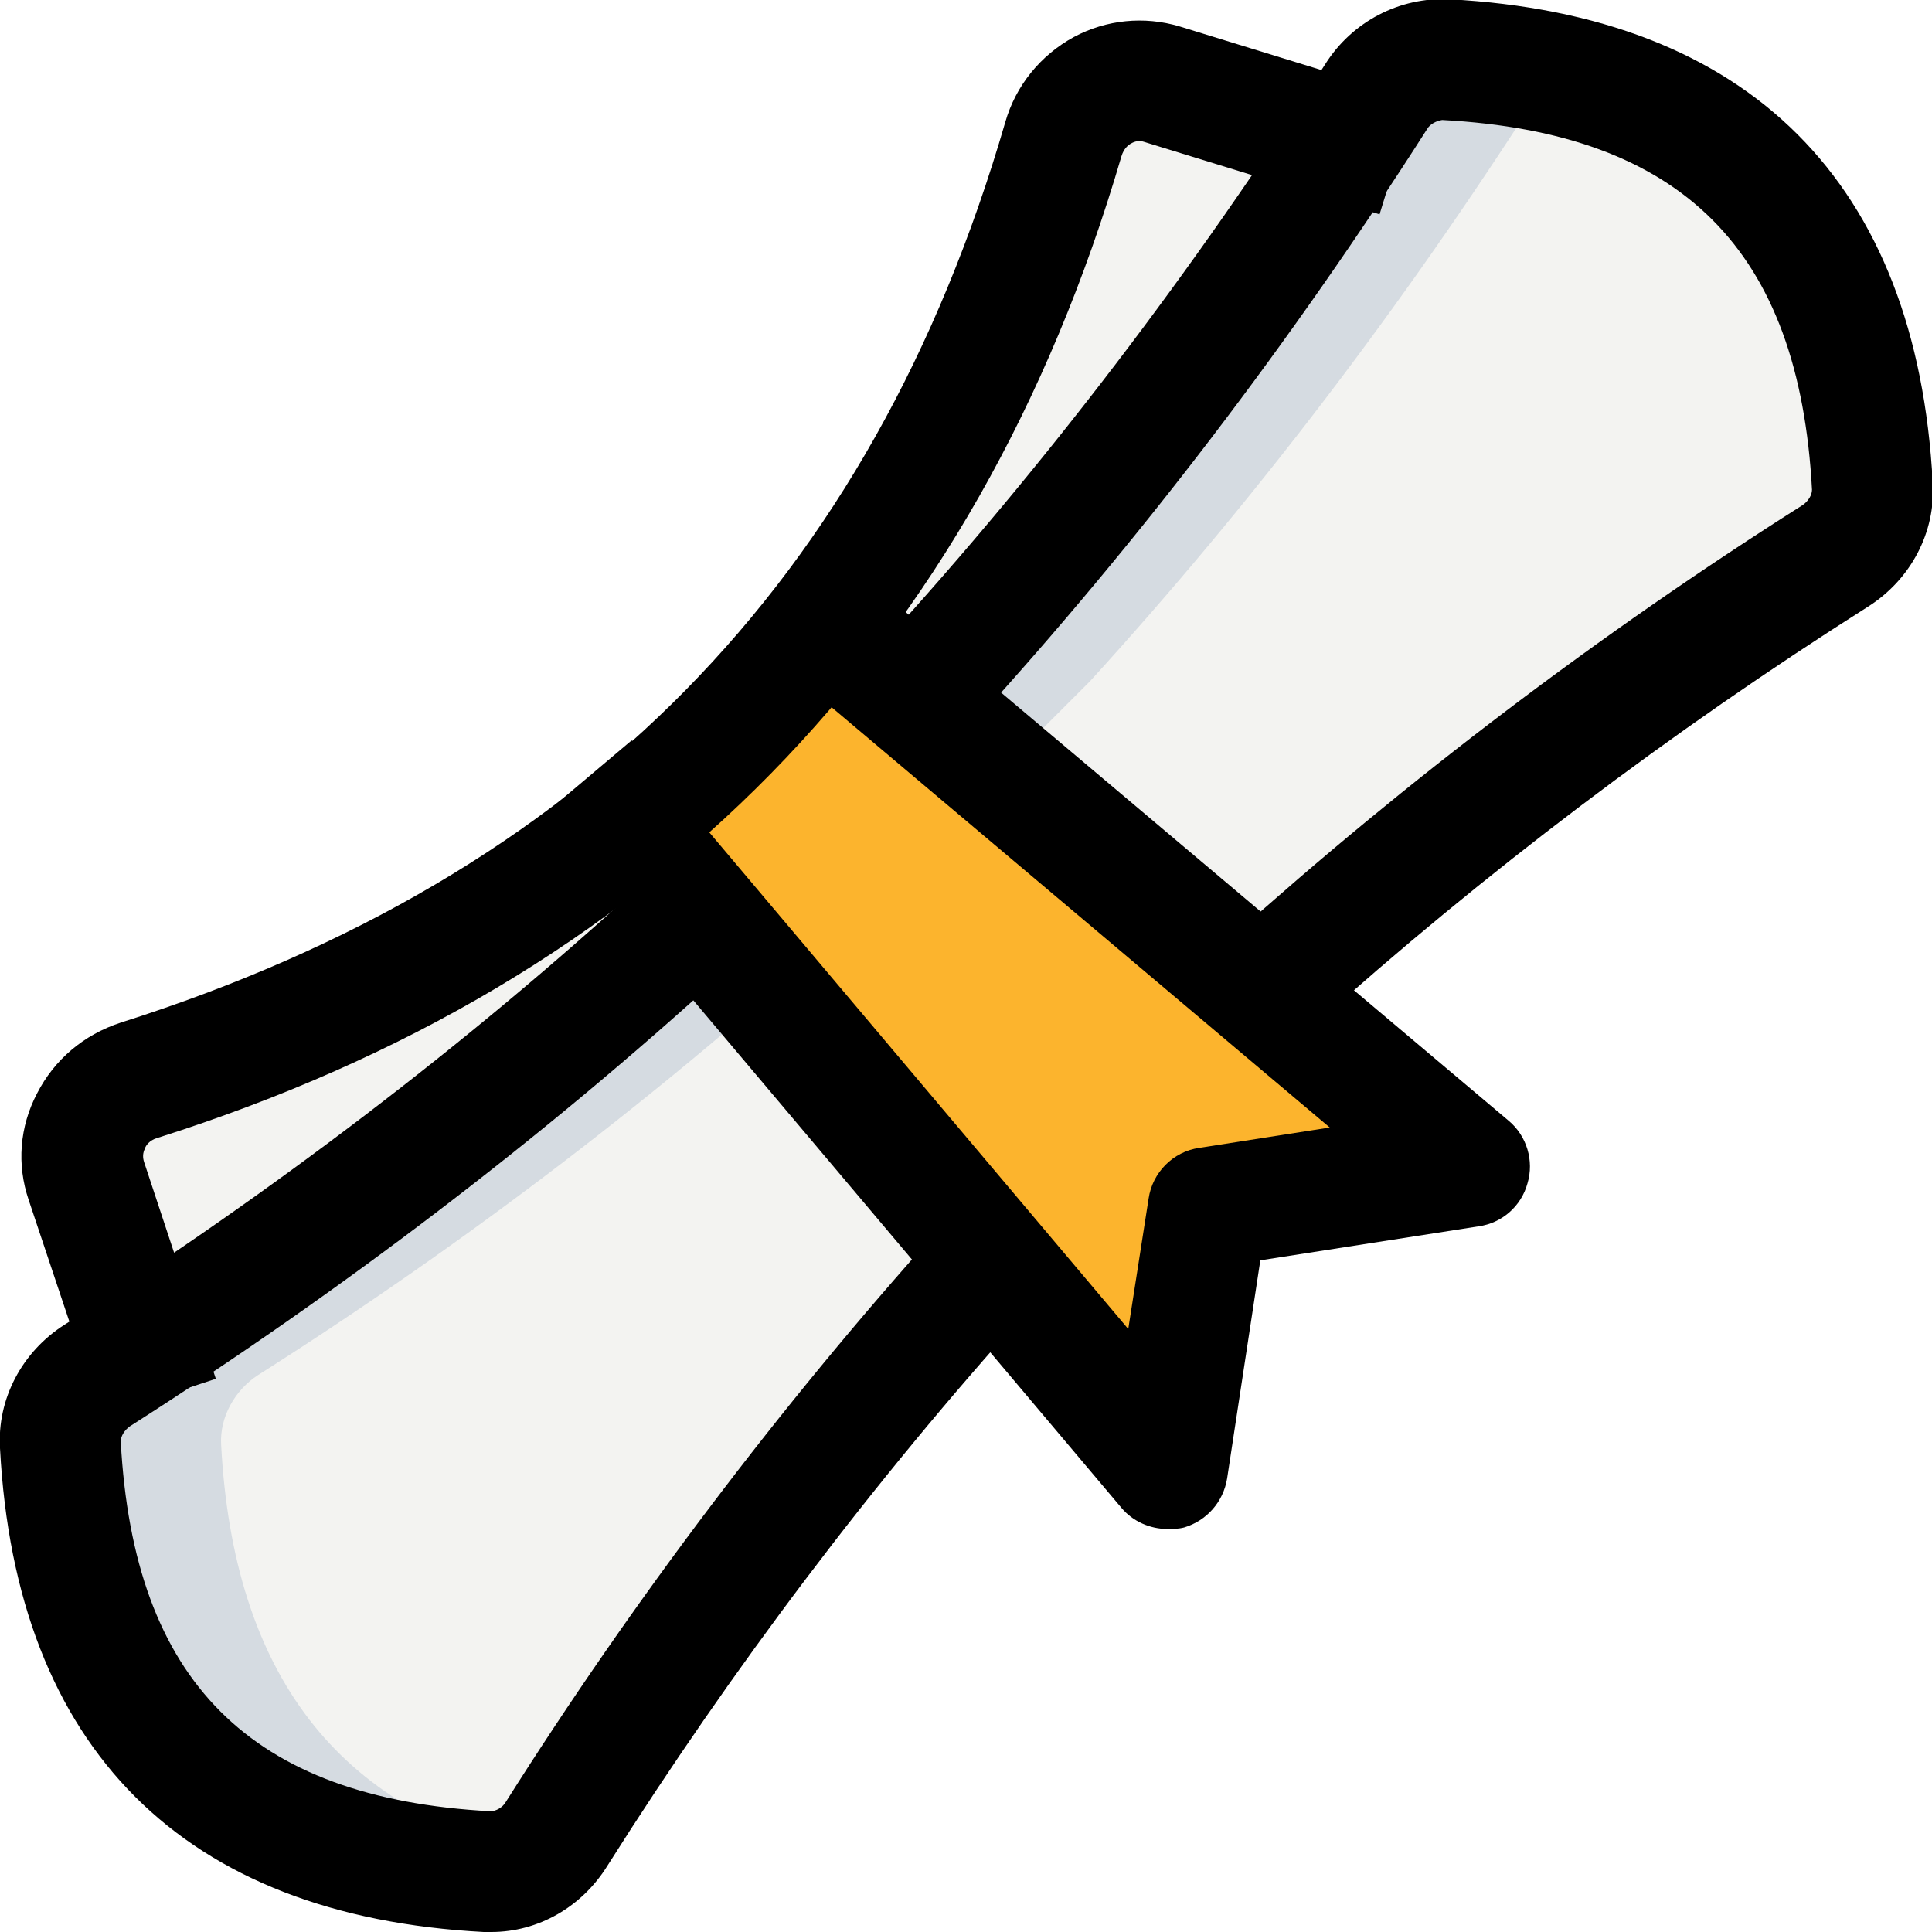
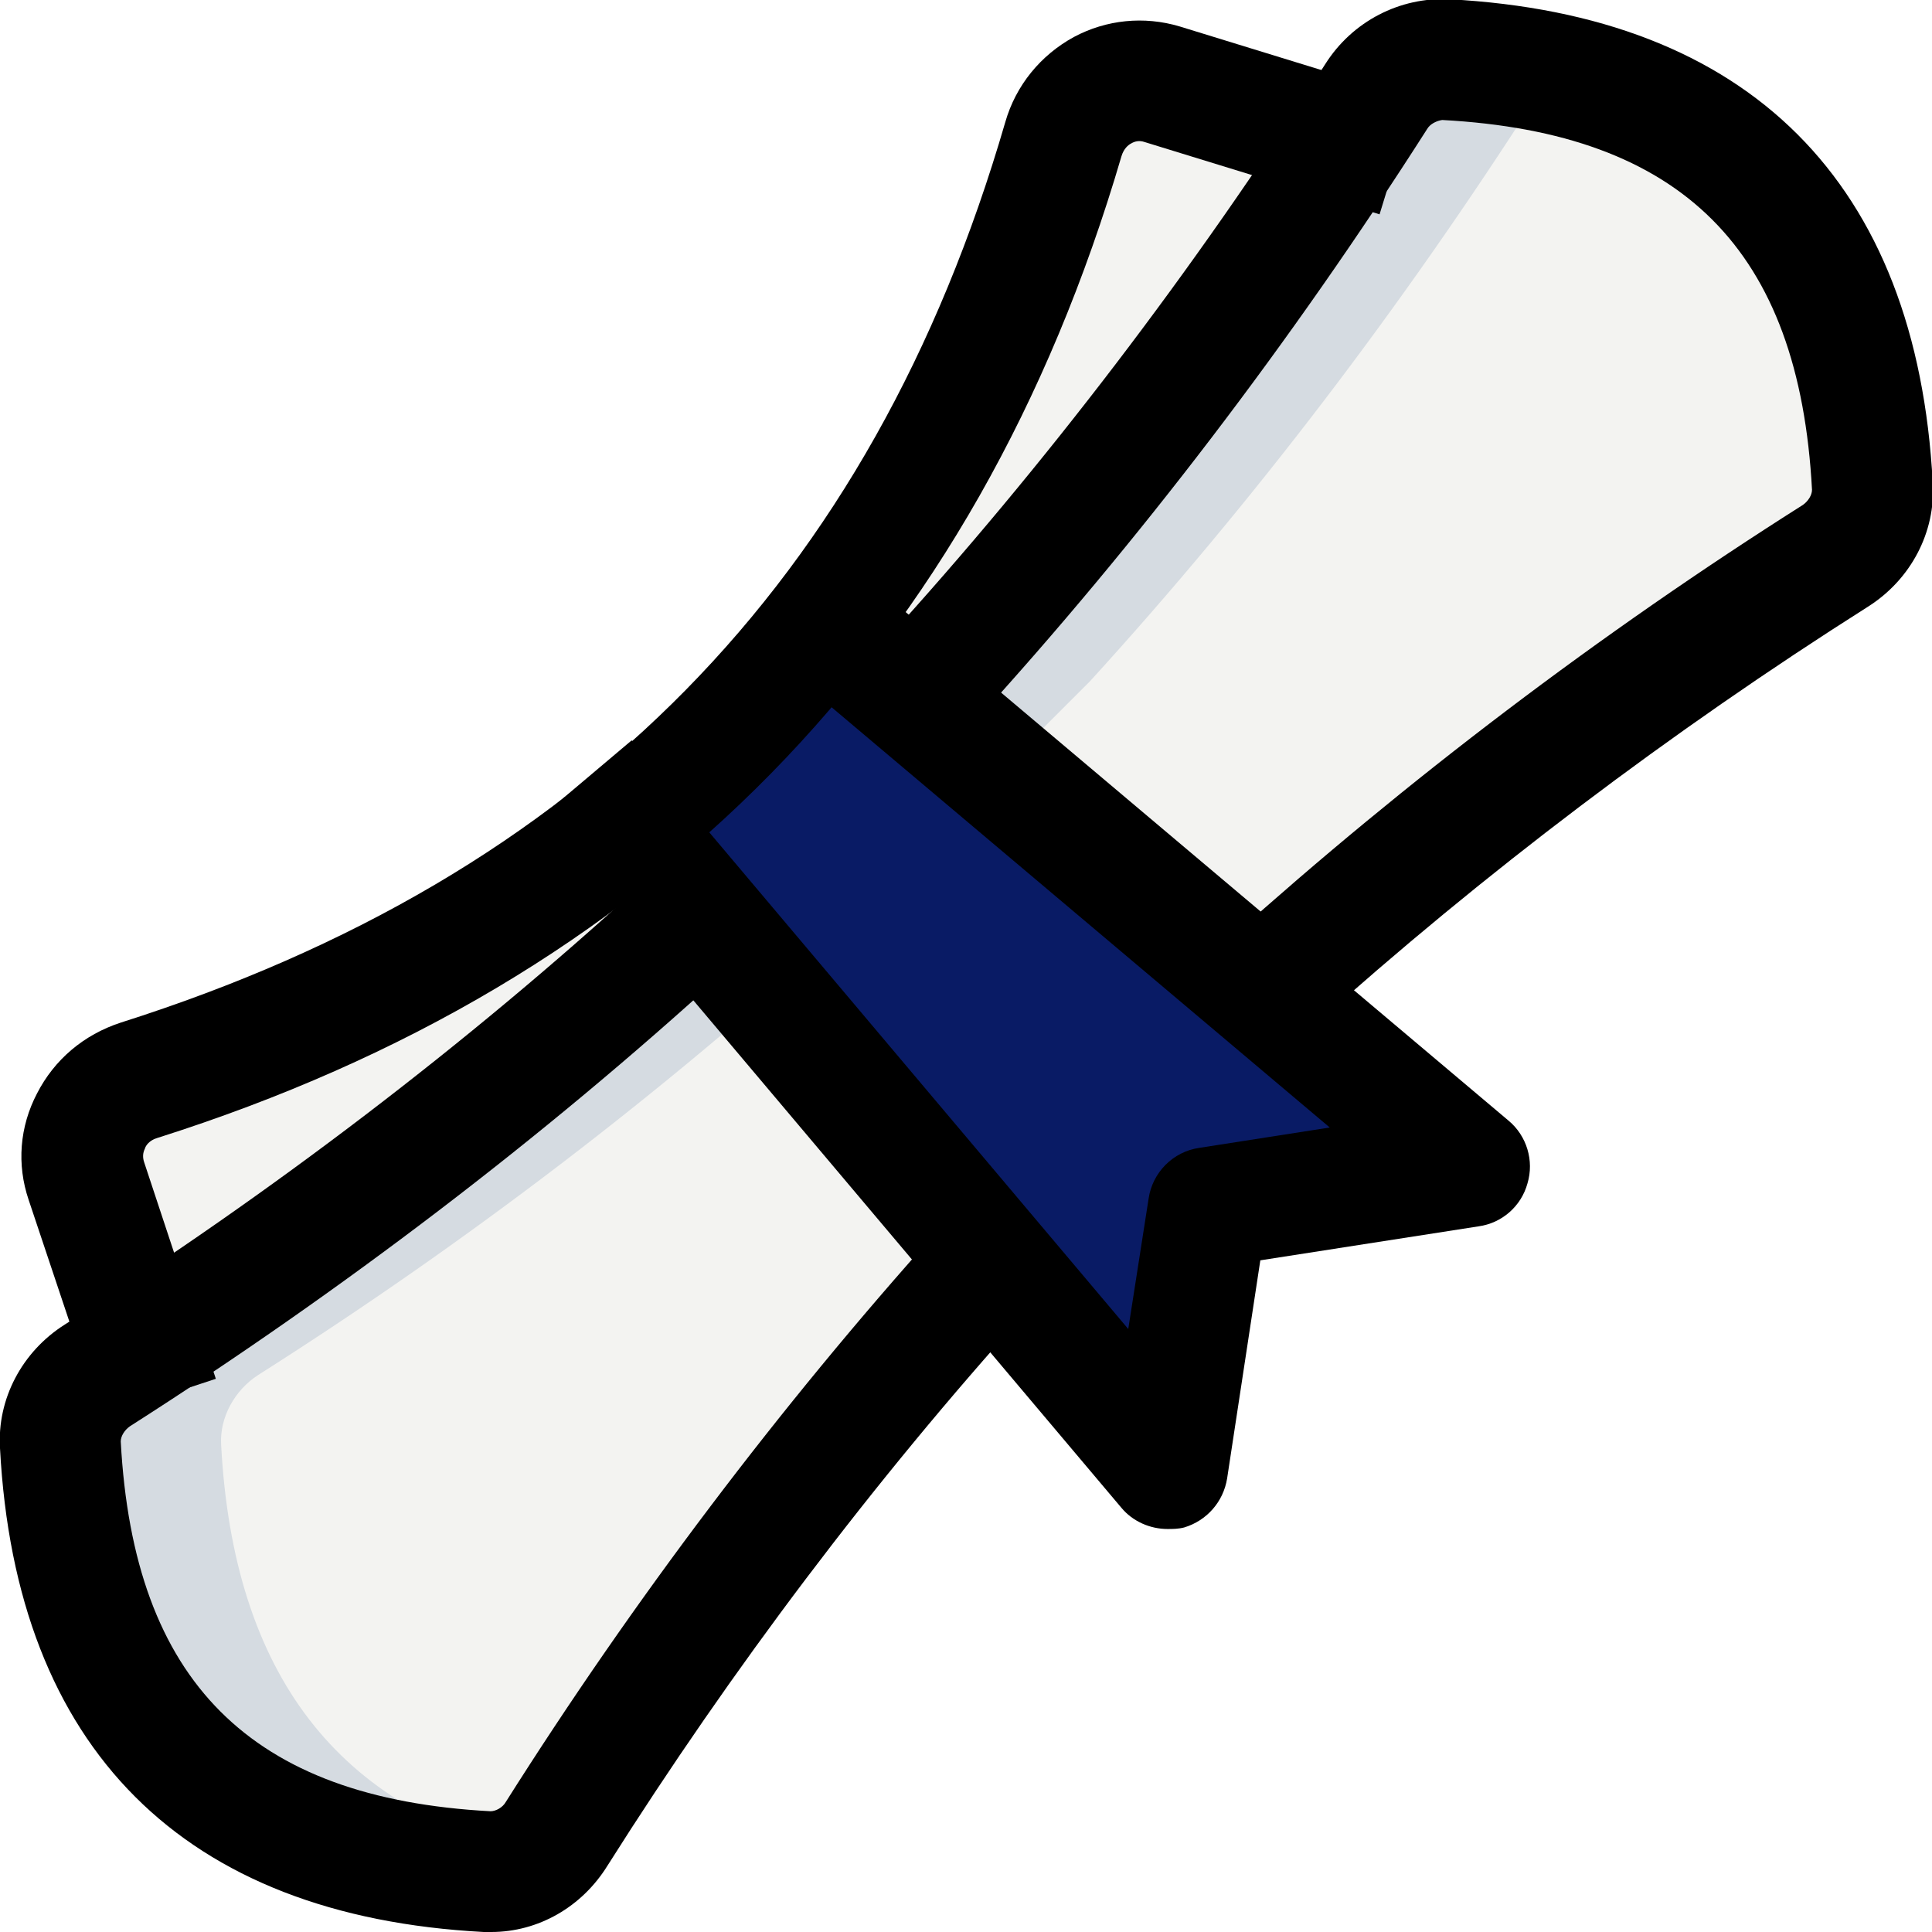
<svg xmlns="http://www.w3.org/2000/svg" width="256" height="256">
  <path fill="#f3f3f1" d="M168.5 130.2c23-20.7 47.9-39.5 74.6-56.4 3.1-2 5.1-5.5 4.9-9.2-1.9-35.9-20.7-54.7-56.6-56.6-3.6-.2-7.2 1.8-9.2 4.9-17.7 27.9-37.5 53.7-59.2 77.5l-32.7 32.7c-23.8 21.7-49.7 41.4-77.5 59.2-3.1 2-5.1 5.5-4.9 9.2 1.9 35.9 20.7 54.7 56.5 56.5 3.6.2 7.2-1.8 9.2-4.9a563.46 563.46 0 0 1 56.4-74.6l38.5-38.3z" />
  <path fill="#d5dbe1" d="M29.3 191.4c-.2-3.6 1.8-7.2 4.9-9.2 27.9-17.7 53.7-37.5 77.5-59.2l32.7-32.7c21.7-23.8 41.4-49.7 59.2-77.5.7-1.1 1.7-2 2.7-2.8-4.6-1-9.5-1.8-14.8-2.1-3.6-.2-7.2 1.8-9.2 4.9-17.7 27.9-37.4 53.7-59.2 77.5L90.4 123c-23.8 21.7-49.7 41.4-77.5 59.2-3.1 2-5.1 5.5-4.9 9.2 1.9 35.9 20.7 54.7 56.5 56.5 2.3.1 4.6-.7 6.5-2.1-26.1-5.9-40.1-23.9-41.7-54.4z" />
  <path fill="#f3f3f1" d="m18.5 177.5-7-21.1c-1.9-5.6 1.3-11.5 7-13.3 62.9-20 104-61.3 122.5-124.7 1.7-5.7 7.5-9 13.1-7.3l23.6 7.3c-.2.1-78.6 120.7-159.2 159.1z" />
-   <path fill="#fcb42d" d="m82.7 109.3 72 85.3L160 160l34.7-5.3-85.3-72-26.7 26.6z" />
+   <path fill="#091b65" d="m82.7 109.3 72 85.3L160 160l34.7-5.3-85.3-72-26.7 26.6z" />
  <path d="M65.1 256h-1c-39.8-2.1-62-24.3-64.1-64.1-.4-6.5 2.9-12.8 8.6-16.4C36.1 158 61.8 138.4 85 117.2l5.9-5.4 10.8 11.8-5.9 5.4c-23.9 21.8-50.4 42-78.6 60-.7.5-1.2 1.3-1.2 2 1.7 31.8 17.2 47.3 49 49 .7 0 1.6-.5 2-1.2 17-26.9 36.3-52.4 57.2-75.7l5.4-6 11.9 10.7-5.4 5.9c-20.4 22.6-39.1 47.4-55.6 73.5-3.4 5.5-9.2 8.8-15.4 8.8zm102.8-114.5-10.7-11.9 6-5.4c23.3-20.9 48.7-40.2 75.7-57.3.7-.5 1.2-1.3 1.2-2-1.7-31.8-17.2-47.3-49-49-.7.1-1.6.5-2 1.2-18 28.2-38.2 54.7-60 78.6l-5.4 5.9-11.8-10.8 5.4-5.9c21.2-23.3 40.8-49 58.3-76.4 3.6-5.7 9.9-8.9 16.4-8.6C231.8 2 254 24.2 256.1 64c.4 6.5-2.9 12.8-8.6 16.4C221.3 97 196.6 115.7 174 136l-6.1 5.5z" />
  <path d="M13.4 187.7 3.8 159c-1.6-4.7-1.2-9.7 1.1-14.1 2.3-4.5 6.2-7.8 11.1-9.4 61.1-19.4 99.5-58.4 117.2-119.3 1.4-4.9 4.7-8.9 9.1-11.3 4.3-2.3 9.3-2.8 14-1.4l31.2 9.6-4.7 15.3-31.2-9.6c-.6-.2-1.2-.1-1.7.2-.4.2-1 .7-1.3 1.7C129.4 86.2 86.5 130 20.8 150.8c-1 .3-1.5 1-1.6 1.4-.3.6-.3 1.2-.1 1.8l9.5 28.7-15.2 5z" />
  <path d="M154.7 202.6c-2.3 0-4.6-1-6.1-2.8l-77.1-91.4 12.2-10.3 65.8 78 2.7-17.3c.5-3.4 3.2-6.2 6.7-6.7l17.3-2.7-78-65.8 10.3-12.2 91.4 77.1c2.4 2 3.4 5.3 2.5 8.3a7.83 7.83 0 0 1-6.5 5.7L167 167l-4.4 28.9c-.5 3.1-2.7 5.6-5.7 6.5-.8.2-1.5.2-2.2.2z" />
</svg>
